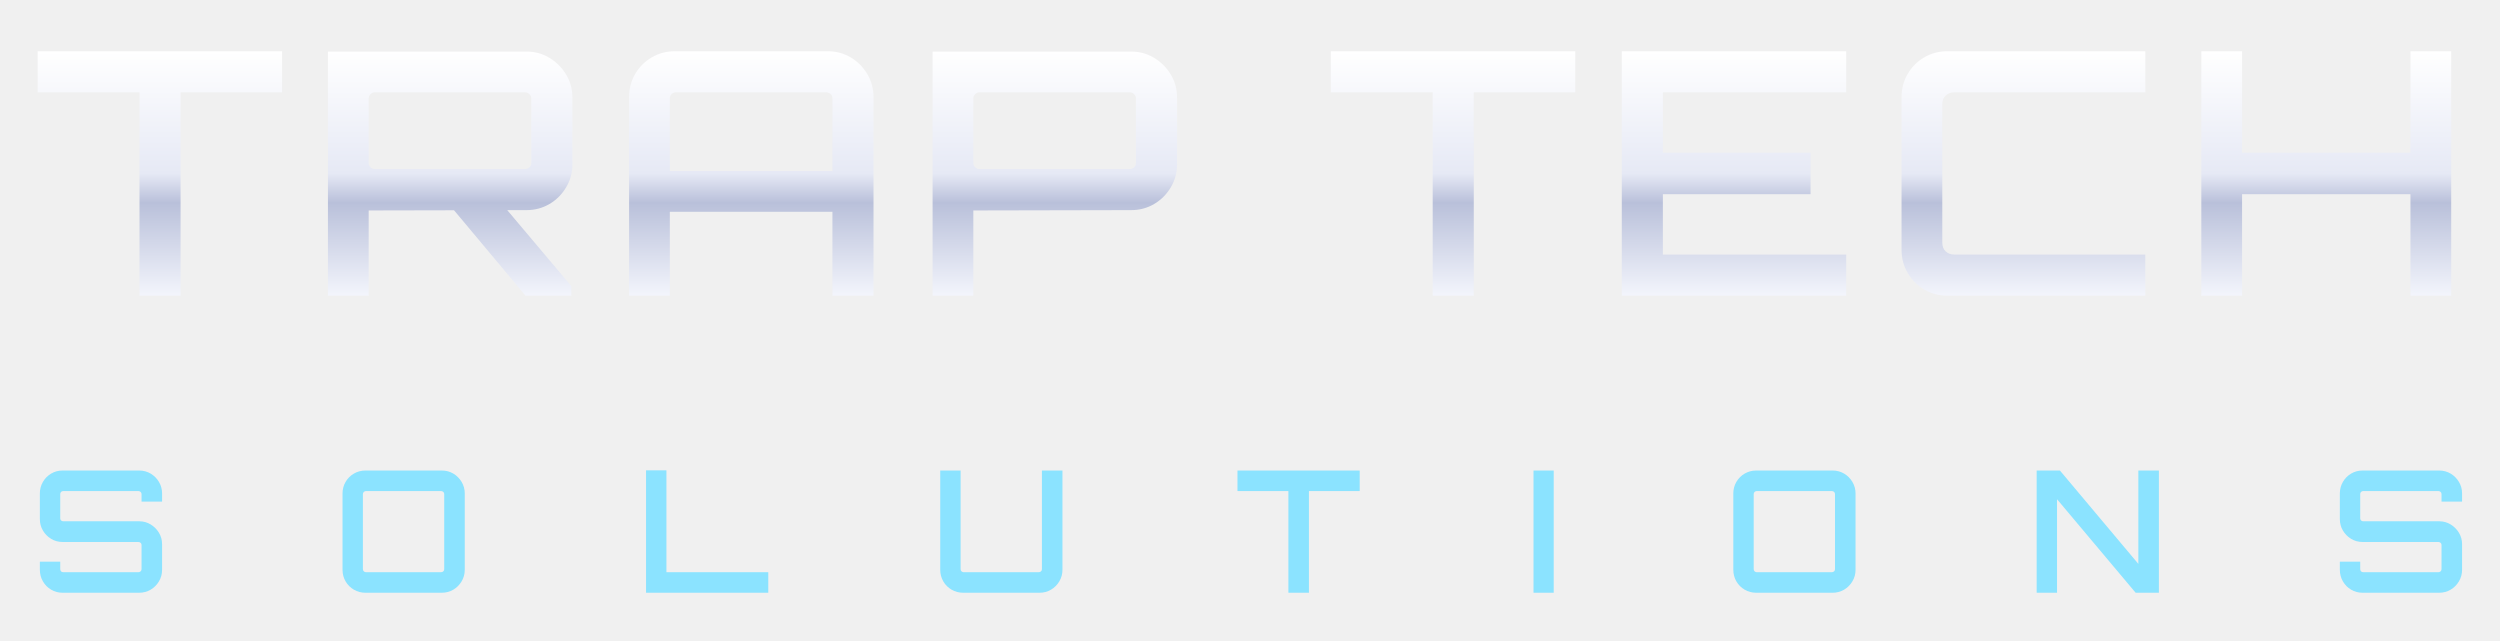
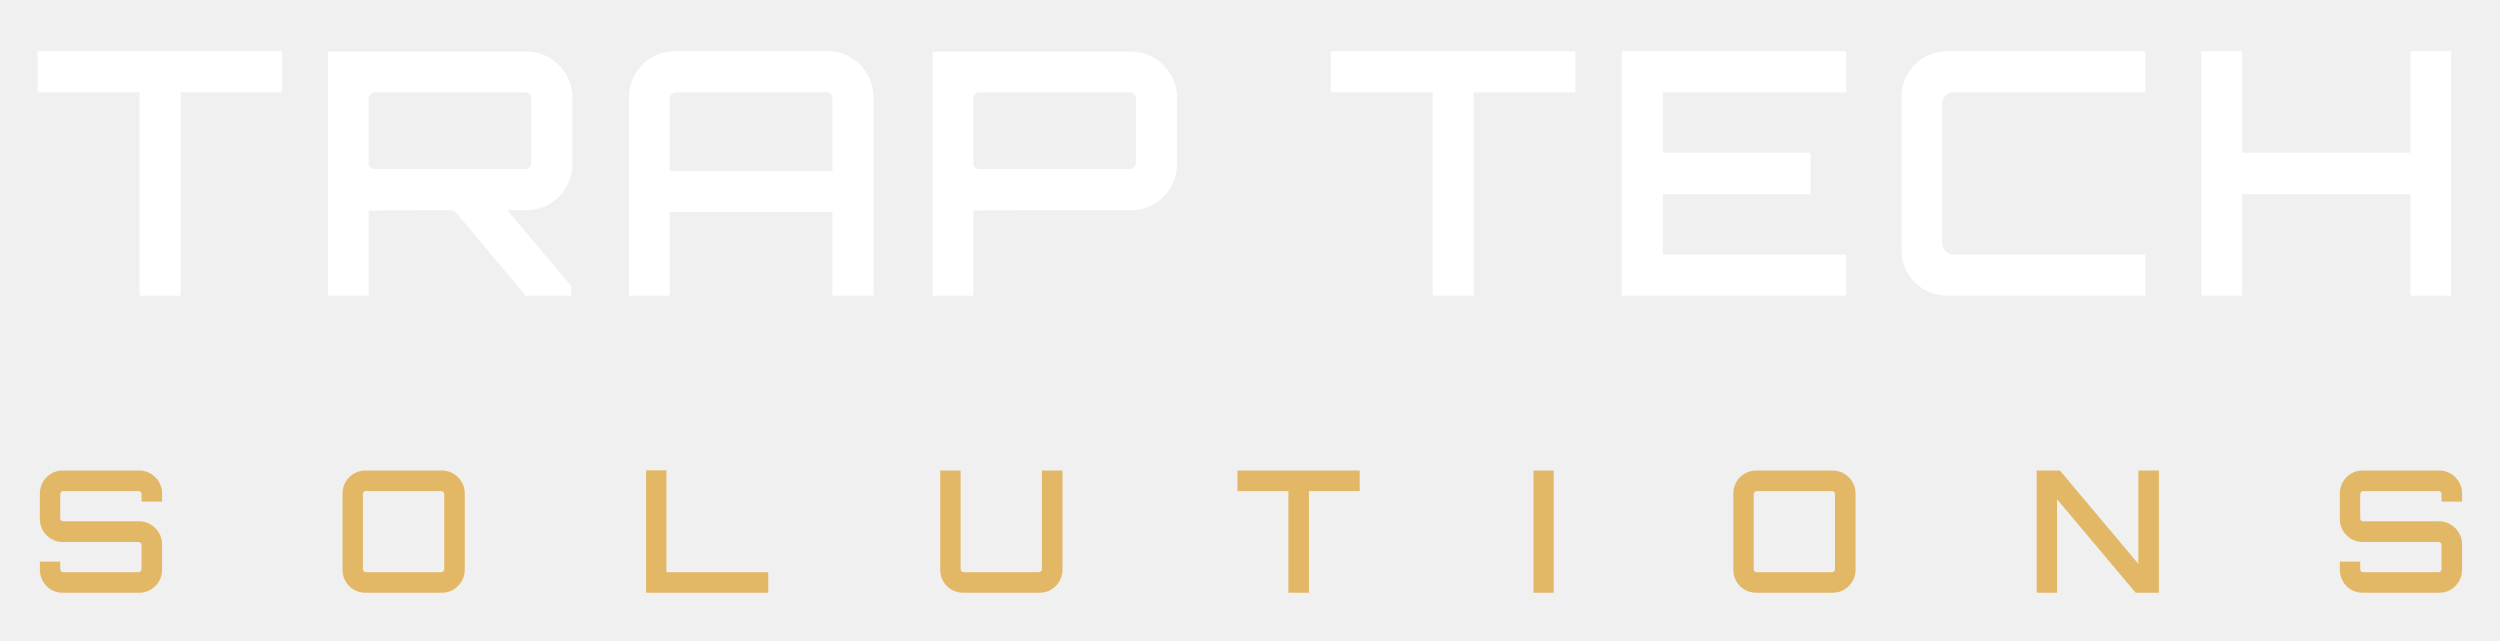
<svg xmlns="http://www.w3.org/2000/svg" viewBox="0 0 324 83" width="324" height="83" role="img" aria-label="Trap Tech Solutions">
  <defs>
-     <linearGradient id="tts" x1="0" y1="0" x2="0" y2="1">
-       <stop offset="0" stop-color="#ffffff" />
-       <stop offset=".5" stop-color="#e6e9f5" />
-       <stop offset=".62" stop-color="#b9c0da" />
-       <stop offset="1" stop-color="#f3f5fc" />
+     <linearGradient id="ttg" x1="0" y1="0" x2="0" y2="1">
+       <stop offset="0" stop-color="#f6dc9c" />
+       <stop offset=".45" stop-color="#c9954a" />
+       <stop offset=".7" stop-color="#8a5a24" />
+       <stop offset="1" stop-color="#e7c27a" />
    </linearGradient>
  </defs>
-   <path d="M18.08 38.32V11.964H4.88V6.64H36.56V11.964H23.404V38.32ZM68.108 38.32 58.384 26.704H65.292L74.048 37.088V38.32ZM42.5 38.32V6.684H68.24Q69.868 6.684 71.21 7.498Q72.552 8.312 73.366 9.654Q74.18 10.996 74.18 12.624V21.336Q74.18 22.92 73.366 24.284Q72.552 25.648 71.21 26.44Q69.868 27.232 68.24 27.232L47.78 27.276V38.32ZM48.572 21.908H68.02Q68.372 21.908 68.614 21.688Q68.856 21.468 68.856 21.116V12.756Q68.856 12.448 68.614 12.206Q68.372 11.964 68.02 11.964H48.572Q48.264 11.964 48.022 12.206Q47.78 12.448 47.78 12.756V21.116Q47.78 21.468 48.022 21.688Q48.264 21.908 48.572 21.908ZM81.528 38.32V12.58Q81.528 10.952 82.32 9.588Q83.112 8.224 84.476 7.432Q85.84 6.64 87.468 6.64H107.268Q108.896 6.64 110.238 7.432Q111.58 8.224 112.394 9.588Q113.208 10.952 113.208 12.58V38.32H107.884V27.452H86.808V38.32H81.528ZM86.808 22.172H107.884V12.756Q107.884 12.404 107.642 12.184Q107.4 11.964 107.048 11.964H87.6Q87.292 11.964 87.05 12.184Q86.808 12.404 86.808 12.756V22.172ZM120.864 38.32V6.684H146.604Q148.232 6.684 149.574 7.498Q150.916 8.312 151.73 9.654Q152.544 10.996 152.544 12.624V21.336Q152.544 22.92 151.73 24.284Q150.916 25.648 149.574 26.44Q148.232 27.232 146.604 27.232L126.144 27.276V38.32ZM126.936 21.908H146.384Q146.736 21.908 146.978 21.688Q147.22 21.468 147.22 21.116V12.756Q147.22 12.448 146.978 12.206Q146.736 11.964 146.384 11.964H126.936Q126.628 11.964 126.386 12.206Q126.144 12.448 126.144 12.756V21.116Q126.144 21.468 126.386 21.688Q126.628 21.908 126.936 21.908ZM185.676 38.32V11.964H172.476V6.64H204.156V11.964H191.0V38.32ZM210.184 38.32V6.64H239.268V11.964H215.508V19.796H234.648V25.164H215.508V32.996H239.268V38.32ZM252.38 38.32Q250.752 38.32 249.388 37.528Q248.024 36.736 247.232 35.372Q246.44 34.008 246.44 32.38V12.58Q246.44 10.952 247.232 9.588Q248.024 8.224 249.388 7.432Q250.752 6.64 252.38 6.64H278.032V11.964H253.304Q252.6 11.964 252.16 12.382Q251.72 12.8 251.72 13.504V31.456Q251.72 32.16 252.16 32.578Q252.6 32.996 253.304 32.996H278.032V38.32ZM285.292 38.32V6.64H290.572V19.796H312.396V6.64H317.676V38.32H312.396V25.164H290.572V38.32Z" fill="url(#tts)" />
-   <path d="M8.114 76.82Q7.3 76.82 6.629 76.424Q5.958 76.028 5.562 75.346Q5.166 74.664 5.166 73.85V72.794H7.806V73.762Q7.806 73.938 7.916 74.048Q8.026 74.158 8.202 74.158H17.926Q18.102 74.158 18.223 74.048Q18.344 73.938 18.344 73.762V70.616Q18.344 70.462 18.223 70.352Q18.102 70.242 17.926 70.242H8.114Q7.3 70.242 6.629 69.835Q5.958 69.428 5.562 68.757Q5.166 68.086 5.166 67.272V63.95Q5.166 63.136 5.562 62.454Q5.958 61.772 6.629 61.376Q7.3 60.98 8.114 60.98H18.036Q18.85 60.98 19.521 61.376Q20.192 61.772 20.599 62.454Q21.006 63.136 21.006 63.95V65.006H18.344V64.038Q18.344 63.862 18.223 63.752Q18.102 63.642 17.926 63.642H8.202Q8.026 63.642 7.916 63.752Q7.806 63.862 7.806 64.038V67.184Q7.806 67.338 7.916 67.448Q8.026 67.558 8.202 67.558H18.036Q18.85 67.558 19.521 67.965Q20.192 68.372 20.599 69.043Q21.006 69.714 21.006 70.528V73.85Q21.006 74.664 20.599 75.346Q20.192 76.028 19.521 76.424Q18.85 76.82 18.036 76.82ZM47.362 76.82Q46.548 76.82 45.866 76.424Q45.184 76.028 44.788 75.346Q44.392 74.664 44.392 73.85V63.95Q44.392 63.136 44.788 62.454Q45.184 61.772 45.866 61.376Q46.548 60.98 47.362 60.98H57.262Q58.076 60.98 58.747 61.376Q59.418 61.772 59.825 62.454Q60.232 63.136 60.232 63.95V73.85Q60.232 74.664 59.825 75.346Q59.418 76.028 58.747 76.424Q58.076 76.82 57.262 76.82ZM47.428 74.158H57.152Q57.328 74.158 57.449 74.048Q57.57 73.938 57.57 73.762V64.038Q57.57 63.862 57.449 63.752Q57.328 63.642 57.152 63.642H47.428Q47.274 63.642 47.153 63.752Q47.032 63.862 47.032 64.038V73.762Q47.032 73.938 47.153 74.048Q47.274 74.158 47.428 74.158ZM83.728 76.82V60.958H86.368V74.158H99.568V76.82ZM124.824 76.82Q124.01 76.82 123.328 76.424Q122.646 76.028 122.25 75.346Q121.854 74.664 121.854 73.85V60.98H124.494V73.762Q124.494 73.938 124.615 74.048Q124.736 74.158 124.89 74.158H134.614Q134.79 74.158 134.911 74.048Q135.032 73.938 135.032 73.762V60.98H137.694V73.85Q137.694 74.664 137.287 75.346Q136.88 76.028 136.209 76.424Q135.538 76.82 134.724 76.82H124.824ZM166.976 76.82V63.642H160.376V60.98H176.216V63.642H169.638V76.82ZM198.744 76.82V60.98H201.362V76.82ZM227.608 76.82Q226.794 76.82 226.112 76.424Q225.43 76.028 225.034 75.346Q224.638 74.664 224.638 73.85V63.95Q224.638 63.136 225.034 62.454Q225.43 61.772 226.112 61.376Q226.794 60.98 227.608 60.98H237.508Q238.322 60.98 238.993 61.376Q239.664 61.772 240.071 62.454Q240.478 63.136 240.478 63.95V73.85Q240.478 74.664 240.071 75.346Q239.664 76.028 238.993 76.424Q238.322 76.82 237.508 76.82ZM227.674 74.158H237.398Q237.574 74.158 237.695 74.048Q237.816 73.938 237.816 73.762V64.038Q237.816 63.862 237.695 63.752Q237.574 63.642 237.398 63.642H227.674Q227.52 63.642 227.399 63.752Q227.278 63.862 227.278 64.038V73.762Q227.278 73.938 227.399 74.048Q227.52 74.158 227.674 74.158ZM263.952 76.82V60.98H266.966L277.13 73.08V60.98H279.792V76.82H276.778L266.592 64.698V76.82ZM306.192 76.82Q305.378 76.82 304.707 76.424Q304.036 76.028 303.64 75.346Q303.244 74.664 303.244 73.85V72.794H305.884V73.762Q305.884 73.938 305.994 74.048Q306.104 74.158 306.28 74.158H316.004Q316.18 74.158 316.301 74.048Q316.422 73.938 316.422 73.762V70.616Q316.422 70.462 316.301 70.352Q316.18 70.242 316.004 70.242H306.192Q305.378 70.242 304.707 69.835Q304.036 69.428 303.64 68.757Q303.244 68.086 303.244 67.272V63.95Q303.244 63.136 303.64 62.454Q304.036 61.772 304.707 61.376Q305.378 60.98 306.192 60.98H316.114Q316.928 60.98 317.599 61.376Q318.27 61.772 318.677 62.454Q319.084 63.136 319.084 63.95V65.006H316.422V64.038Q316.422 63.862 316.301 63.752Q316.18 63.642 316.004 63.642H306.28Q306.104 63.642 305.994 63.752Q305.884 63.862 305.884 64.038V67.184Q305.884 67.338 305.994 67.448Q306.104 67.558 306.28 67.558H316.114Q316.928 67.558 317.599 67.965Q318.27 68.372 318.677 69.043Q319.084 69.714 319.084 70.528V73.85Q319.084 74.664 318.677 75.346Q318.27 76.028 317.599 76.424Q316.928 76.82 316.114 76.82Z" fill="#8be3ff" />
+   <path d="M18.08 38.32V11.964H4.88V6.64H36.56V11.964H23.404V38.32ZM68.108 38.32 58.384 26.704H65.292L74.048 37.088V38.32ZM42.5 38.32V6.684H68.24Q69.868 6.684 71.21 7.498Q72.552 8.312 73.366 9.654Q74.18 10.996 74.18 12.624V21.336Q74.18 22.92 73.366 24.284Q72.552 25.648 71.21 26.44Q69.868 27.232 68.24 27.232L47.78 27.276V38.32ZM48.572 21.908H68.02Q68.372 21.908 68.614 21.688Q68.856 21.468 68.856 21.116V12.756Q68.856 12.448 68.614 12.206Q68.372 11.964 68.02 11.964H48.572Q48.264 11.964 48.022 12.206Q47.78 12.448 47.78 12.756V21.116Q47.78 21.468 48.022 21.688Q48.264 21.908 48.572 21.908ZM81.528 38.32V12.58Q81.528 10.952 82.32 9.588Q83.112 8.224 84.476 7.432Q85.84 6.64 87.468 6.64H107.268Q108.896 6.64 110.238 7.432Q111.58 8.224 112.394 9.588Q113.208 10.952 113.208 12.58V38.32H107.884V27.452H86.808V38.32H81.528ZM86.808 22.172H107.884V12.756Q107.884 12.404 107.642 12.184Q107.4 11.964 107.048 11.964H87.6Q87.292 11.964 87.05 12.184Q86.808 12.404 86.808 12.756V22.172ZM120.864 38.32V6.684H146.604Q148.232 6.684 149.574 7.498Q150.916 8.312 151.73 9.654Q152.544 10.996 152.544 12.624V21.336Q152.544 22.92 151.73 24.284Q150.916 25.648 149.574 26.44Q148.232 27.232 146.604 27.232L126.144 27.276V38.32ZM126.936 21.908H146.384Q146.736 21.908 146.978 21.688Q147.22 21.468 147.22 21.116V12.756Q147.22 12.448 146.978 12.206Q146.736 11.964 146.384 11.964H126.936Q126.628 11.964 126.386 12.206Q126.144 12.448 126.144 12.756V21.116Q126.144 21.468 126.386 21.688Q126.628 21.908 126.936 21.908ZM185.676 38.32V11.964H172.476V6.64H204.156V11.964H191.0V38.32ZM210.184 38.32V6.64H239.268V11.964H215.508V19.796H234.648V25.164H215.508V32.996H239.268V38.32ZM252.38 38.32Q250.752 38.32 249.388 37.528Q248.024 36.736 247.232 35.372Q246.44 34.008 246.44 32.38V12.58Q246.44 10.952 247.232 9.588Q248.024 8.224 249.388 7.432Q250.752 6.64 252.38 6.64H278.032V11.964H253.304Q252.6 11.964 252.16 12.382Q251.72 12.8 251.72 13.504V31.456Q251.72 32.16 252.16 32.578Q252.6 32.996 253.304 32.996H278.032V38.32ZM285.292 38.32V6.64H290.572V19.796H312.396V6.64H317.676V38.32H312.396V25.164H290.572V38.32Z" fill="#ffffff" />
+   <path d="M8.114 76.82Q7.3 76.82 6.629 76.424Q5.958 76.028 5.562 75.346Q5.166 74.664 5.166 73.85V72.794H7.806V73.762Q7.806 73.938 7.916 74.048Q8.026 74.158 8.202 74.158H17.926Q18.102 74.158 18.223 74.048Q18.344 73.938 18.344 73.762V70.616Q18.344 70.462 18.223 70.352Q18.102 70.242 17.926 70.242H8.114Q7.3 70.242 6.629 69.835Q5.958 69.428 5.562 68.757Q5.166 68.086 5.166 67.272V63.95Q5.166 63.136 5.562 62.454Q5.958 61.772 6.629 61.376Q7.3 60.98 8.114 60.98H18.036Q18.85 60.98 19.521 61.376Q20.192 61.772 20.599 62.454Q21.006 63.136 21.006 63.95V65.006H18.344V64.038Q18.344 63.862 18.223 63.752Q18.102 63.642 17.926 63.642H8.202Q8.026 63.642 7.916 63.752Q7.806 63.862 7.806 64.038V67.184Q7.806 67.338 7.916 67.448Q8.026 67.558 8.202 67.558H18.036Q18.85 67.558 19.521 67.965Q20.192 68.372 20.599 69.043Q21.006 69.714 21.006 70.528V73.85Q21.006 74.664 20.599 75.346Q20.192 76.028 19.521 76.424Q18.85 76.82 18.036 76.82ZM47.362 76.82Q46.548 76.82 45.866 76.424Q45.184 76.028 44.788 75.346Q44.392 74.664 44.392 73.85V63.95Q44.392 63.136 44.788 62.454Q45.184 61.772 45.866 61.376Q46.548 60.98 47.362 60.98H57.262Q58.076 60.98 58.747 61.376Q59.418 61.772 59.825 62.454Q60.232 63.136 60.232 63.95V73.85Q60.232 74.664 59.825 75.346Q59.418 76.028 58.747 76.424Q58.076 76.82 57.262 76.82ZM47.428 74.158H57.152Q57.328 74.158 57.449 74.048Q57.57 73.938 57.57 73.762V64.038Q57.57 63.862 57.449 63.752Q57.328 63.642 57.152 63.642H47.428Q47.274 63.642 47.153 63.752Q47.032 63.862 47.032 64.038V73.762Q47.032 73.938 47.153 74.048Q47.274 74.158 47.428 74.158ZM83.728 76.82V60.958H86.368V74.158H99.568V76.82ZM124.824 76.82Q124.01 76.82 123.328 76.424Q122.646 76.028 122.25 75.346Q121.854 74.664 121.854 73.85V60.98H124.494V73.762Q124.494 73.938 124.615 74.048Q124.736 74.158 124.89 74.158H134.614Q134.79 74.158 134.911 74.048Q135.032 73.938 135.032 73.762V60.98H137.694V73.85Q137.694 74.664 137.287 75.346Q136.88 76.028 136.209 76.424Q135.538 76.82 134.724 76.82H124.824ZM166.976 76.82V63.642H160.376V60.98H176.216V63.642H169.638V76.82ZM198.744 76.82V60.98H201.362V76.82ZM227.608 76.82Q226.794 76.82 226.112 76.424Q225.43 76.028 225.034 75.346Q224.638 74.664 224.638 73.85V63.95Q224.638 63.136 225.034 62.454Q225.43 61.772 226.112 61.376Q226.794 60.98 227.608 60.98H237.508Q238.322 60.98 238.993 61.376Q239.664 61.772 240.071 62.454Q240.478 63.136 240.478 63.95V73.85Q240.478 74.664 240.071 75.346Q239.664 76.028 238.993 76.424Q238.322 76.82 237.508 76.82ZM227.674 74.158H237.398Q237.574 74.158 237.695 74.048Q237.816 73.938 237.816 73.762V64.038Q237.816 63.862 237.695 63.752Q237.574 63.642 237.398 63.642H227.674Q227.52 63.642 227.399 63.752Q227.278 63.862 227.278 64.038V73.762Q227.278 73.938 227.399 74.048Q227.52 74.158 227.674 74.158ZM263.952 76.82V60.98H266.966L277.13 73.08V60.98H279.792V76.82H276.778L266.592 64.698V76.82ZM306.192 76.82Q305.378 76.82 304.707 76.424Q304.036 76.028 303.64 75.346Q303.244 74.664 303.244 73.85V72.794H305.884V73.762Q305.884 73.938 305.994 74.048Q306.104 74.158 306.28 74.158H316.004Q316.18 74.158 316.301 74.048Q316.422 73.938 316.422 73.762V70.616Q316.422 70.462 316.301 70.352Q316.18 70.242 316.004 70.242H306.192Q305.378 70.242 304.707 69.835Q304.036 69.428 303.64 68.757Q303.244 68.086 303.244 67.272V63.95Q303.244 63.136 303.64 62.454Q304.036 61.772 304.707 61.376Q305.378 60.98 306.192 60.98H316.114Q316.928 60.98 317.599 61.376Q318.27 61.772 318.677 62.454Q319.084 63.136 319.084 63.95V65.006H316.422V64.038Q316.422 63.862 316.301 63.752Q316.18 63.642 316.004 63.642H306.28Q306.104 63.642 305.994 63.752Q305.884 63.862 305.884 64.038V67.184Q305.884 67.338 305.994 67.448Q306.104 67.558 306.28 67.558H316.114Q316.928 67.558 317.599 67.965Q318.27 68.372 318.677 69.043Q319.084 69.714 319.084 70.528V73.85Q319.084 74.664 318.677 75.346Q318.27 76.028 317.599 76.424Q316.928 76.82 316.114 76.82Z" fill="#e2b866" />
</svg>
